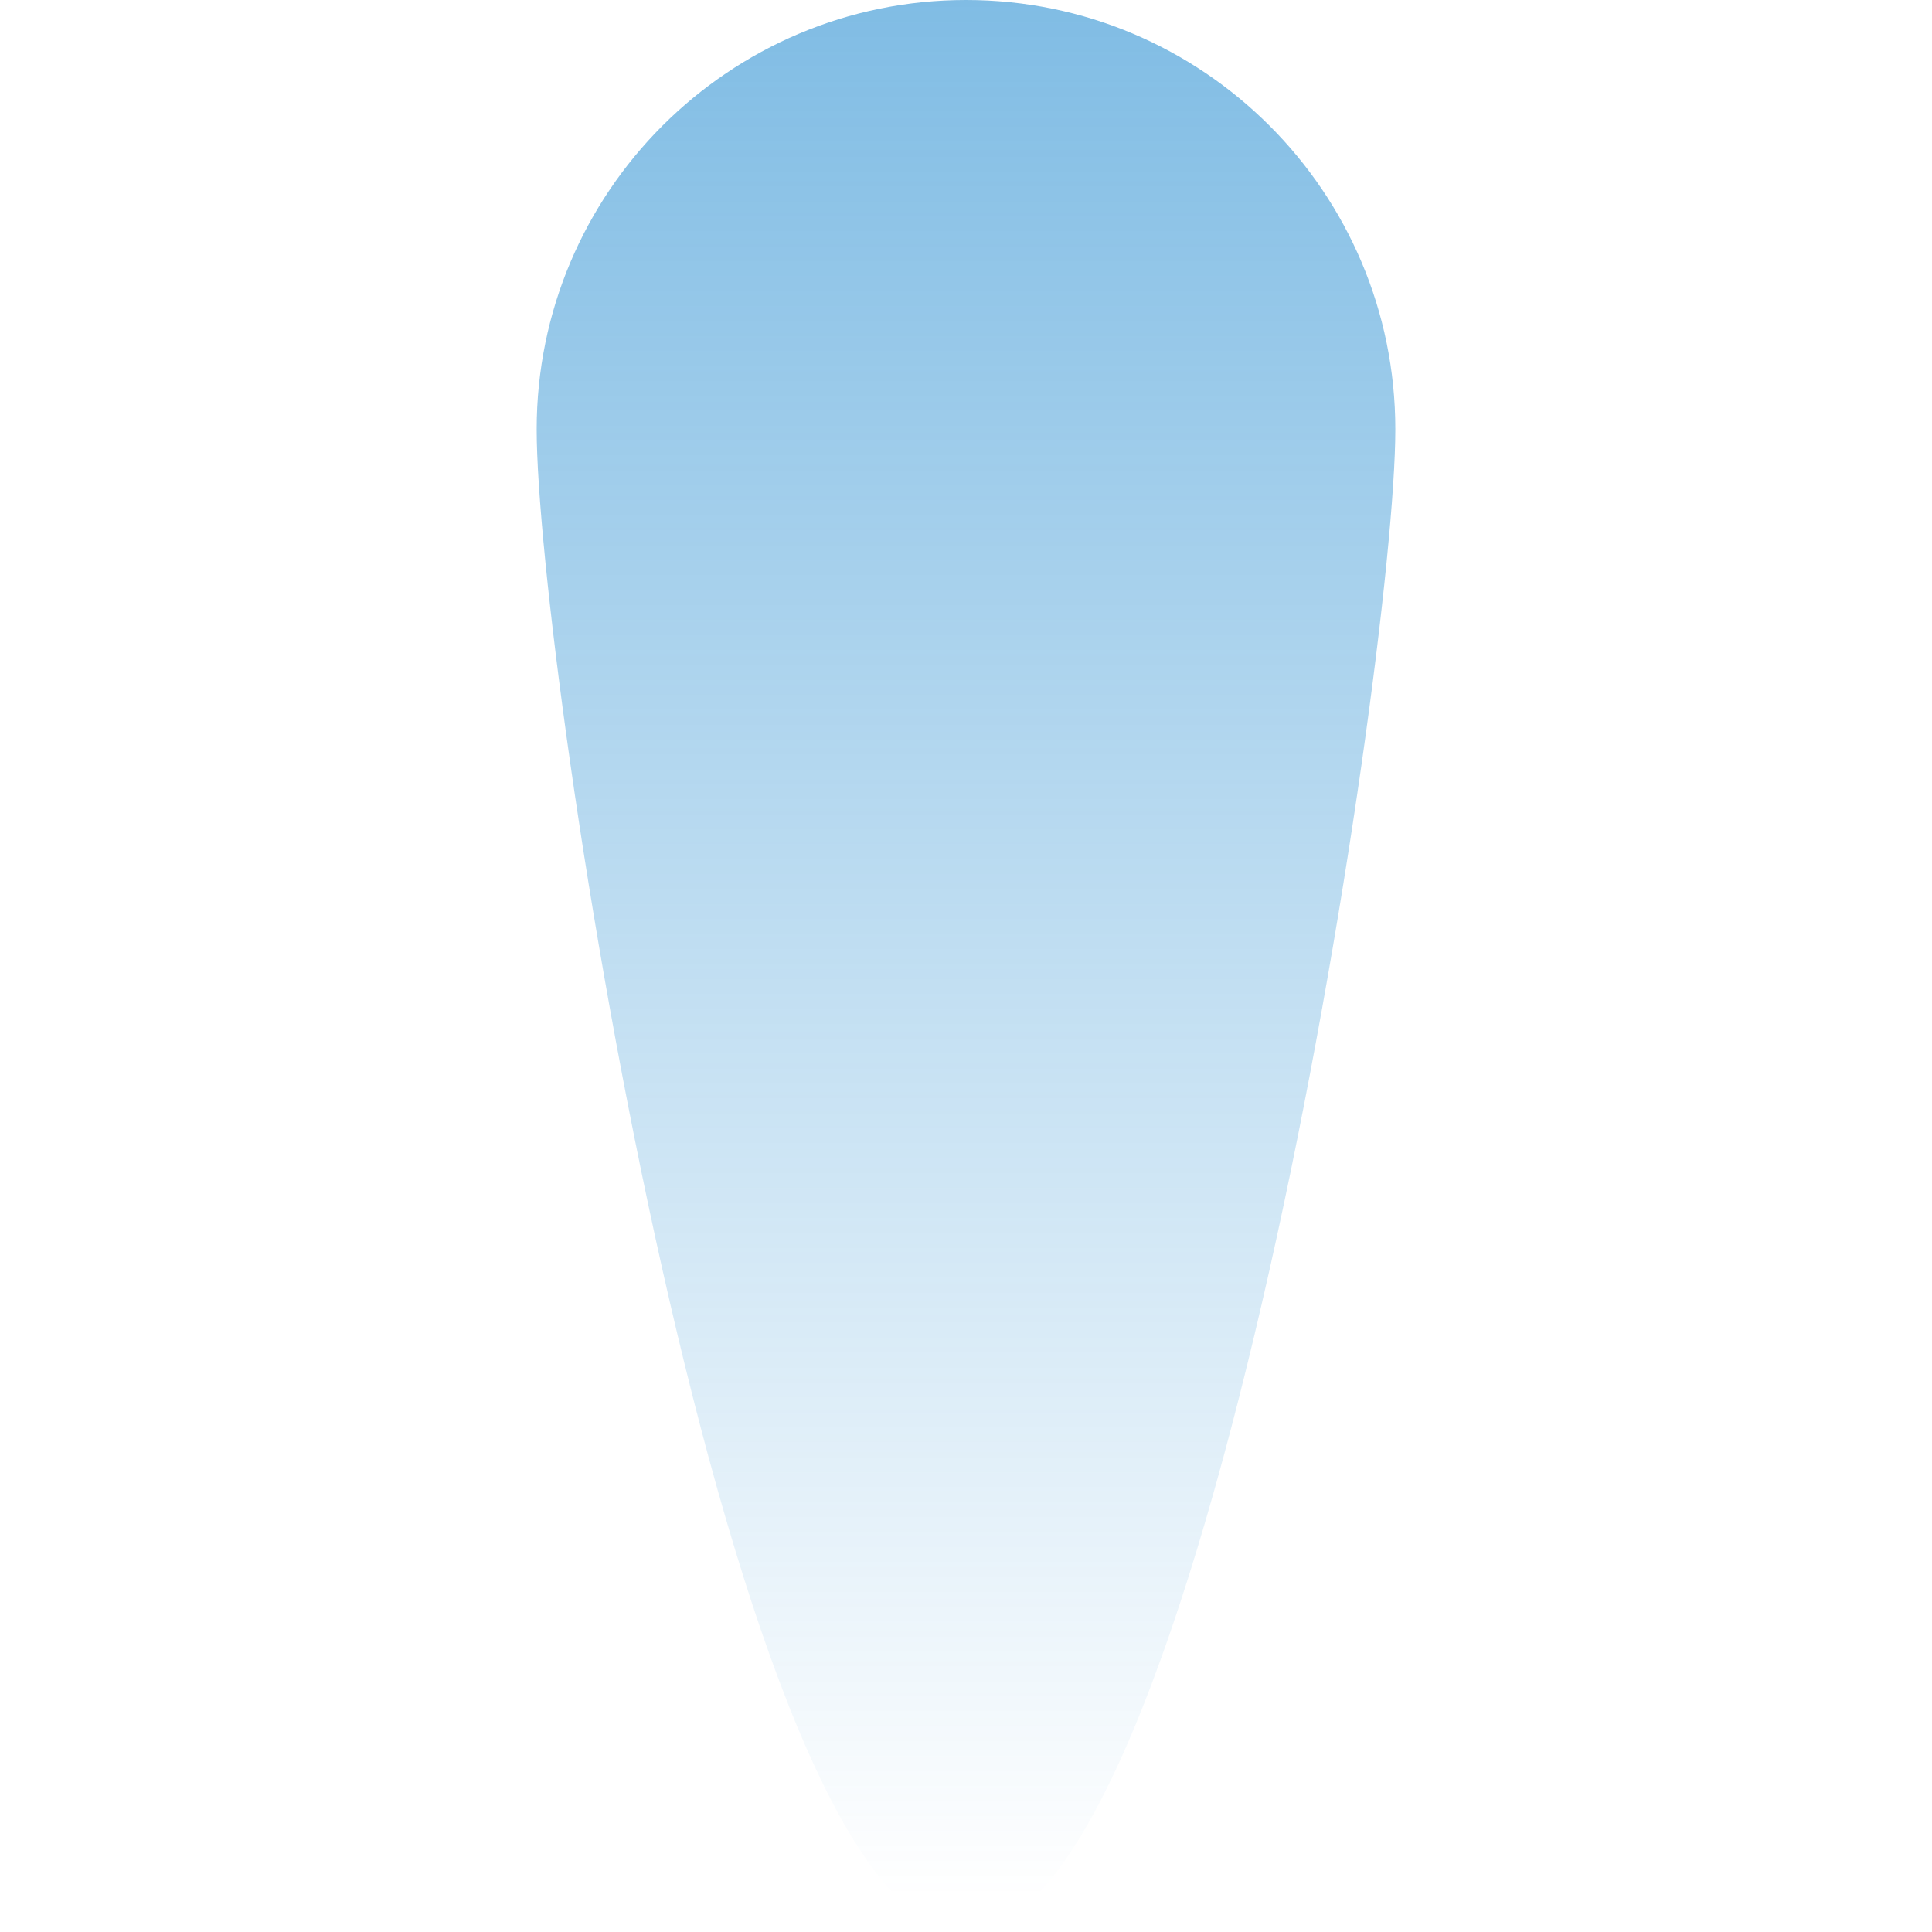
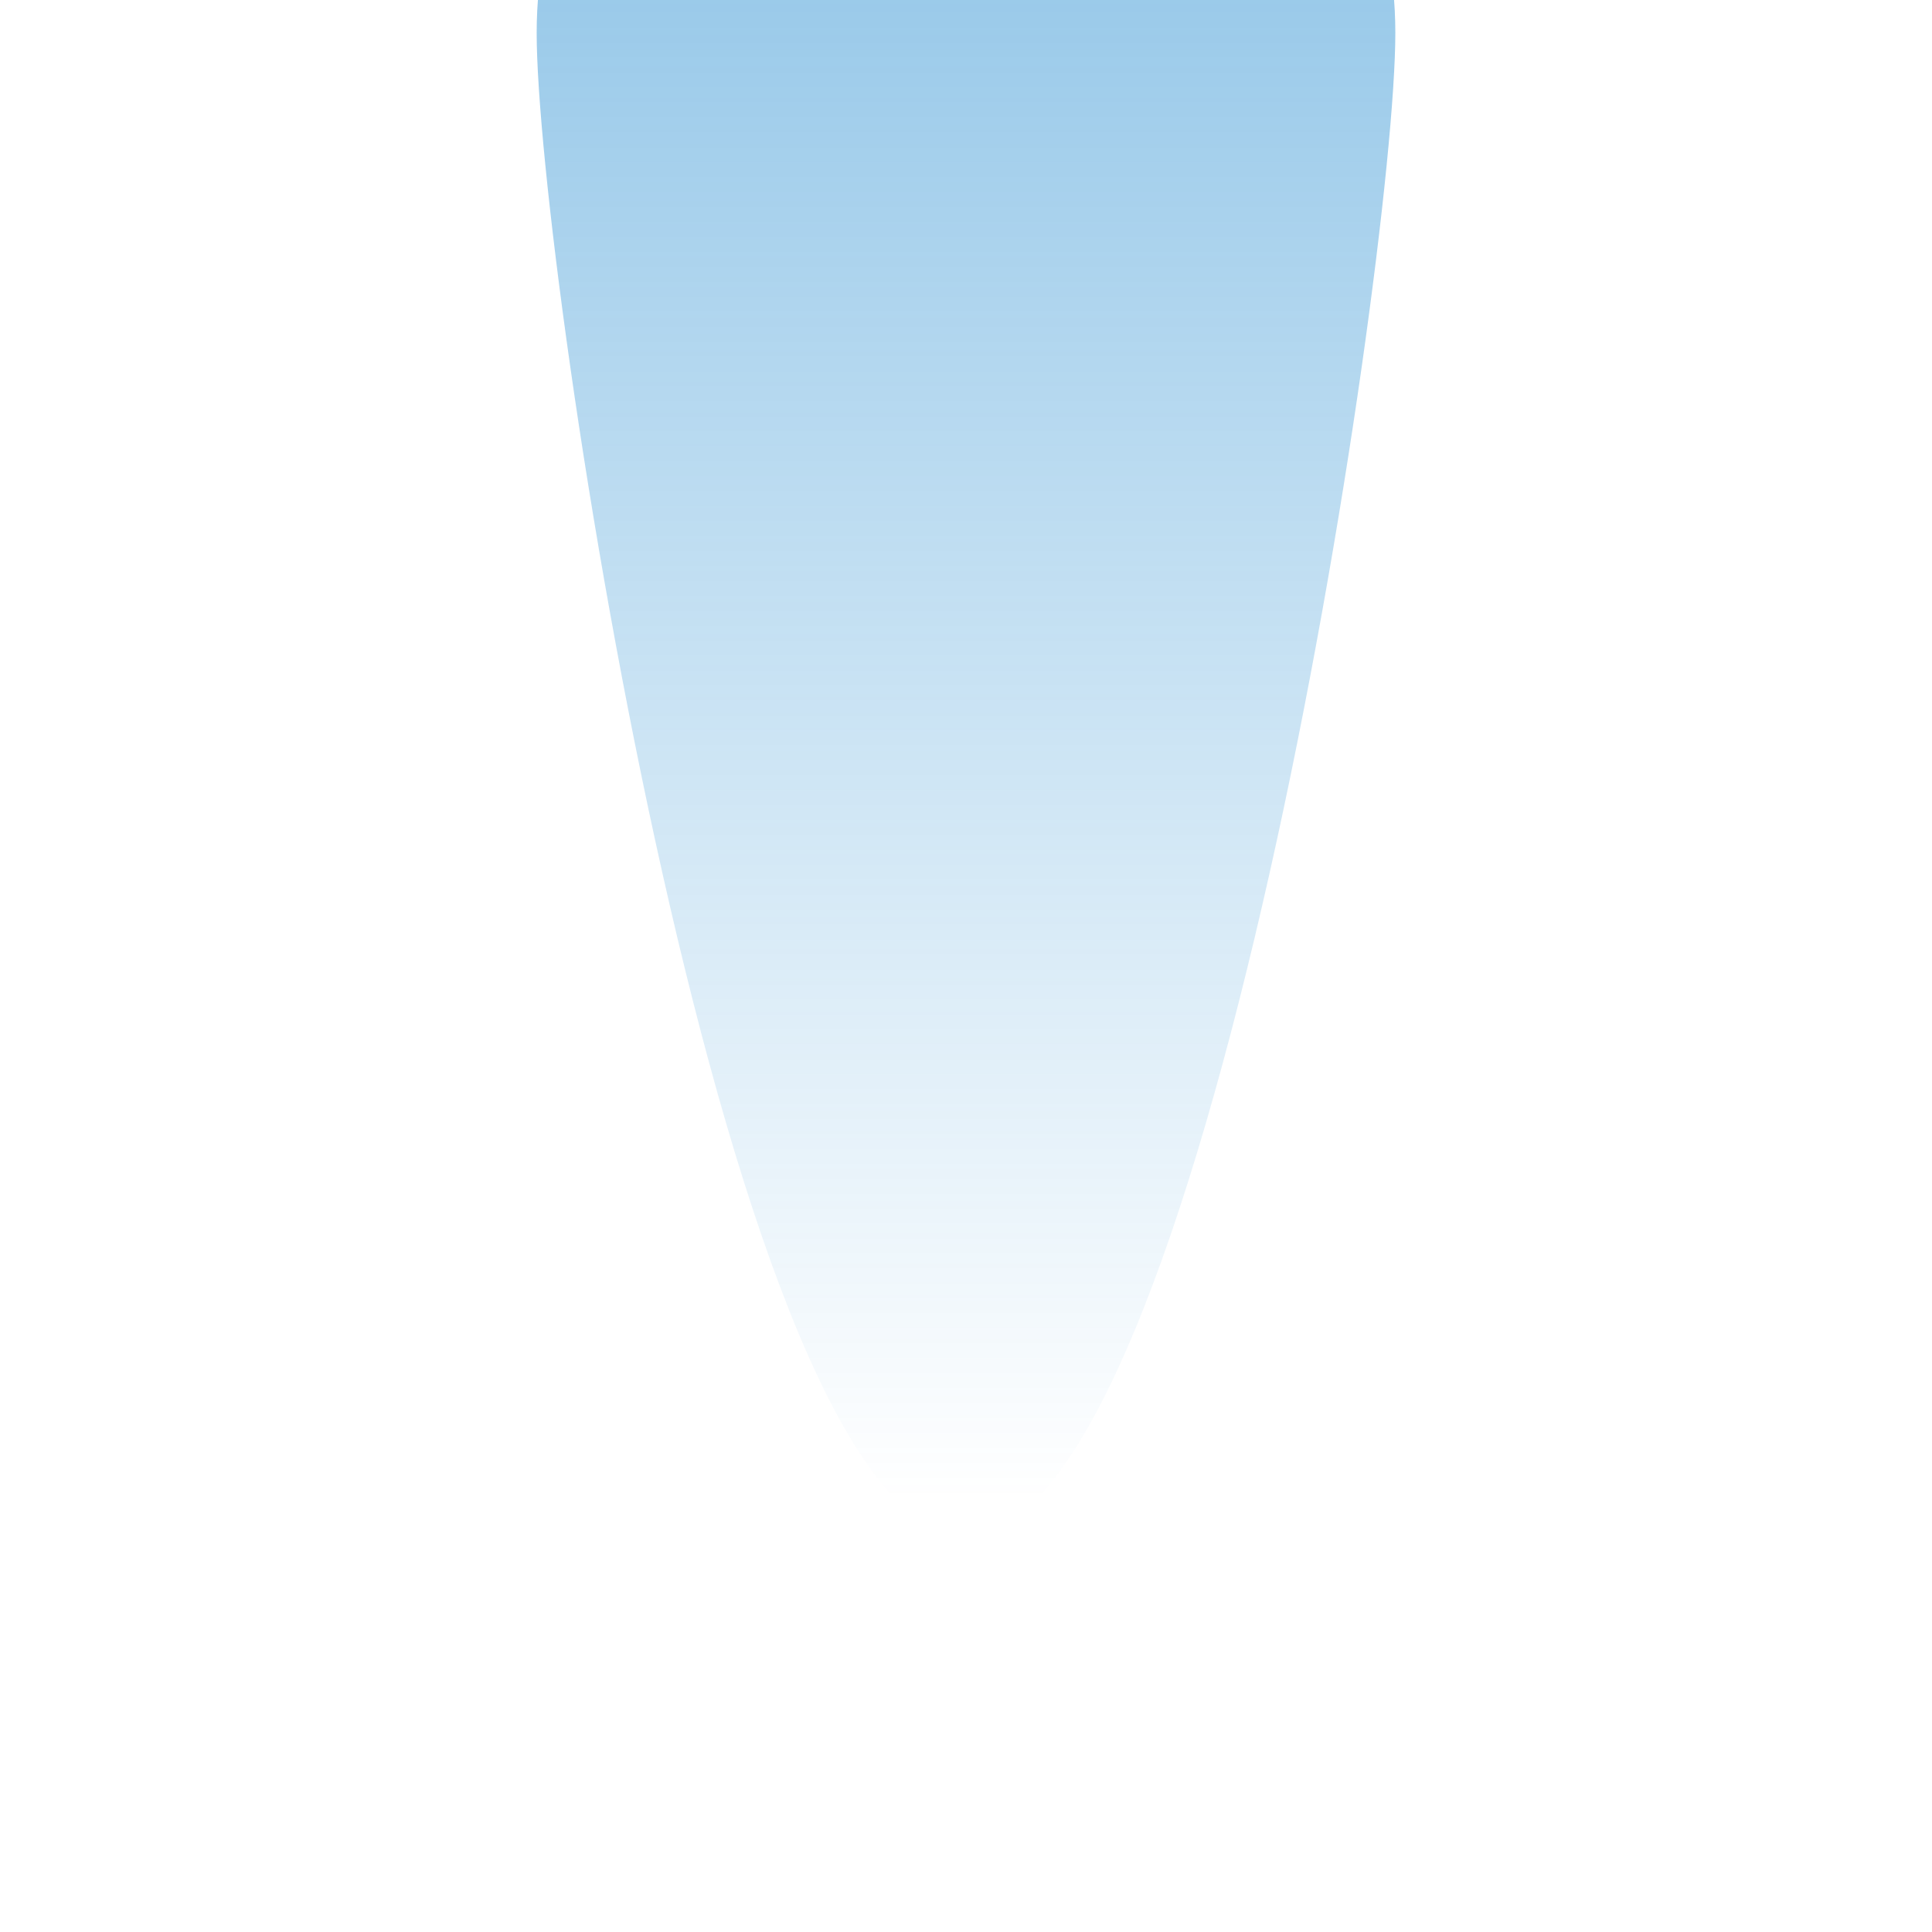
<svg xmlns="http://www.w3.org/2000/svg" viewBox="0 0 24 54" preserveAspectRatio="xMidYMid meet" style="height: 50px; width: 50px;zoom: 1;">
  <defs>
-     <linearGradient x1="50%" y1="97.856%" x2="50%" y2="0%" id="BusTail-linearGradient-1">
+     <linearGradient x2="50%" y2="0%" x1="50%" y1="97.856%" id="BusWithTail-linearGradient-1">
      <stop stop-color="#0079c9" stop-opacity="0" offset="0%" />
      <stop stop-color="#0079c9" stop-opacity="0.5" offset="100%" />
    </linearGradient>
  </defs>
  <g id="icon-bus-live" stroke="none" stroke-width="1" fill="none" fill-rule="evenodd">
-     <path d="M12,0 C5.373,-0 0,5.373 0,12 C0,18.627 5.373,54 12,54 C18.627,54 24,18.627 24,12 C24,5.373 18.627,0 12,0  Z " id="tail" fill="url(#BusTail-linearGradient-1)" />
+     <path d="M12,-11.08 C5.373,-11.08 0,-5.707 0,0.92 C0,7.547 5.373,42.92 12,42.92 C18.627,42.92 24,7.547 24,0.92 C24,-5.707 18.627,-11.08 12,-11.08  Z " id="tail" fill="url(#BusWithTail-linearGradient-1)" />
    <g transform="translate(0,30)">
      <g id="icon-bus" transform="translate(3,3)">
        <g id="icon_bus" />
      </g>
    </g>
  </g>
</svg>
